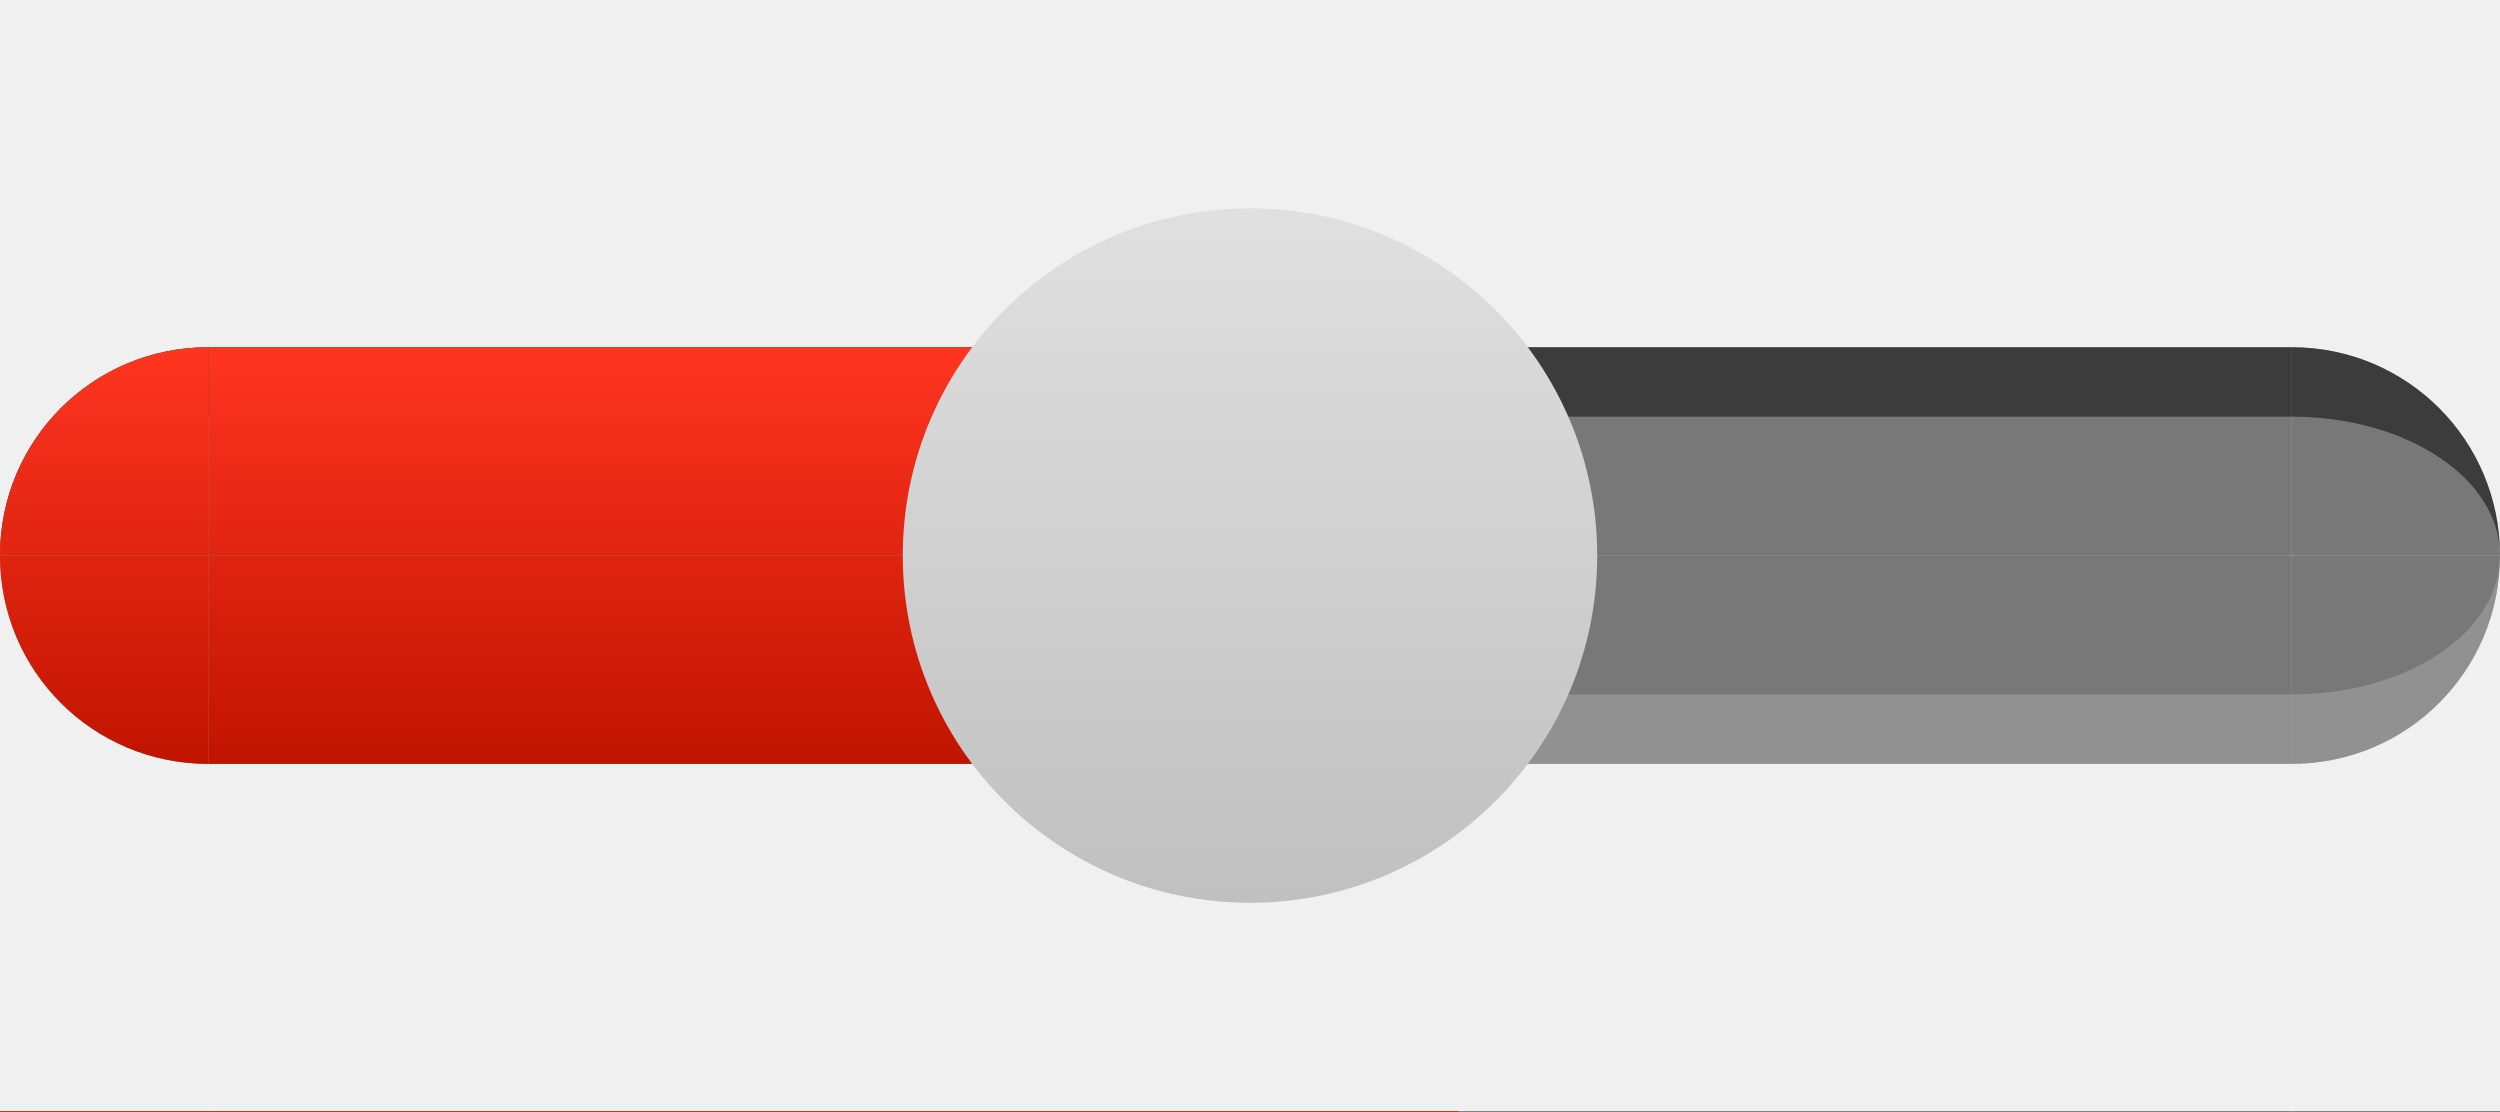
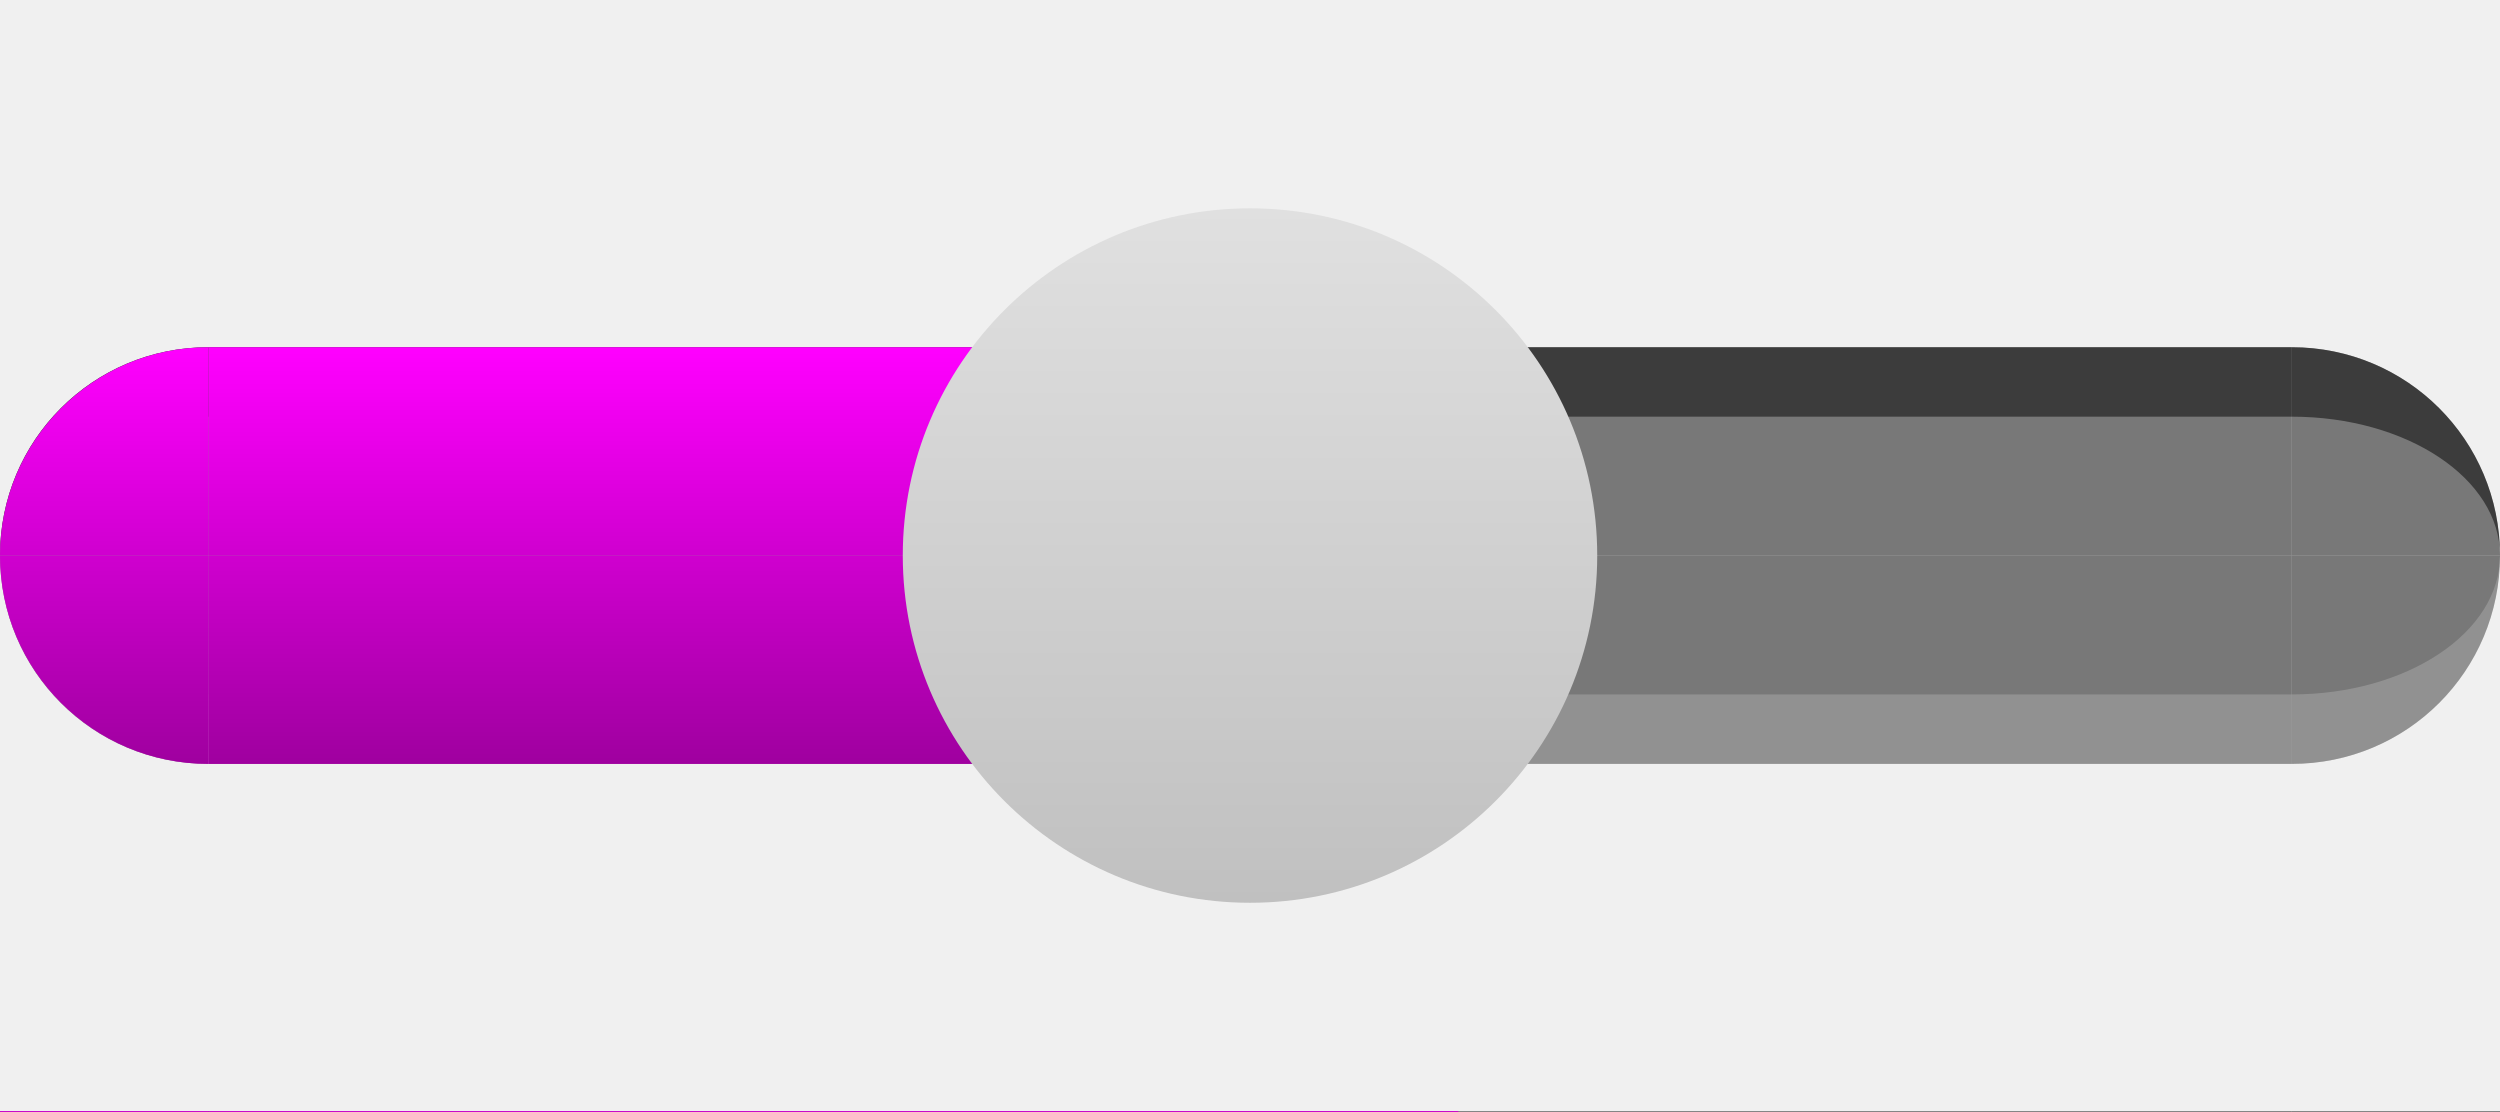
<svg xmlns="http://www.w3.org/2000/svg" xmlns:xlink="http://www.w3.org/1999/xlink" id="svg2" height="16" width="36" version="1.1">
  <defs id="defs4">
+     <style id="current-color-scheme" type="text/css">
+ 			.ColorScheme-Highlight { color:#FF00FF; }
+ 		</style>
+     <linearGradient id="linearGradient4207">
+       <stop id="stop4209" style="stop-color:#000000;stop-opacity:0" offset="0" />
+       <stop id="stop4211" style="stop-color:#000000;stop-opacity:.376" offset="1" />
+     </linearGradient>
    <linearGradient id="linearGradient4256">
      <stop id="stop4258" style="stop-color:#e0e0e0" offset="0" />
      <stop id="stop4260" style="stop-color:#c0c0c0" offset="1" />
    </linearGradient>
-     <linearGradient id="linearGradient4239">
-       <stop id="stop4241" style="stop-color:#c01400" offset="0" />
-       <stop id="stop4243" style="stop-color:#ff3521" offset="1" />
-     </linearGradient>
-     <linearGradient id="linearGradient4394" x1="-92" xlink:href="#linearGradient4239" gradientUnits="userSpaceOnUse" y1="20" gradientTransform="matrix(3 0 0 1 288 -9)" x2="-92" y2="14" />
-     <linearGradient id="linearGradient4396" x1="-89" xlink:href="#linearGradient4239" gradientUnits="userSpaceOnUse" y1="20" gradientTransform="translate(108,-9)" x2="-89" y2="14" />
-     <linearGradient id="linearGradient4406" x1="-95" xlink:href="#linearGradient4239" gradientUnits="userSpaceOnUse" y1="20" gradientTransform="translate(98,-9)" x2="-95" y2="14" />
-     <linearGradient id="linearGradient4411" x1="-92" xlink:href="#linearGradient4239" gradientUnits="userSpaceOnUse" y1="53" gradientTransform="matrix(3 0 0 1 288 -42)" x2="-92" y2="47" />
-     <linearGradient id="linearGradient4416" x1="-96" xlink:href="#linearGradient4239" gradientUnits="userSpaceOnUse" y1="53" gradientTransform="translate(98,-42)" x2="-96" y2="47" />
-     <linearGradient id="linearGradient4421" x1="-89" xlink:href="#linearGradient4239" gradientUnits="userSpaceOnUse" y1="53" gradientTransform="translate(108,-42)" x2="-89" y2="47" />
-     <linearGradient id="linearGradient4229" x1="6" xlink:href="#linearGradient4256" gradientUnits="userSpaceOnUse" y1="16" gradientTransform="translate(-1)" x2="6" y2="26" />
-     <linearGradient id="linearGradient4250" x1="6" xlink:href="#linearGradient4256" gradientUnits="userSpaceOnUse" y1="15" gradientTransform="translate(-1)" x2="6" y2="25" />
-     <linearGradient id="linearGradient4413" x1="7" xlink:href="#linearGradient4239" gradientUnits="userSpaceOnUse" x2="7" y1="26" y2="15" />
-     <radialGradient id="radialGradient4469" cx="5" gradientUnits="userSpaceOnUse" cy="20" r="5">
+     <linearGradient id="linearGradient4229" y2="26" xlink:href="#linearGradient4256" gradientUnits="userSpaceOnUse" x2="6" gradientTransform="translate(-1)" y1="16" x1="6" />
+     <linearGradient id="linearGradient4250" y2="25" xlink:href="#linearGradient4256" gradientUnits="userSpaceOnUse" x2="6" gradientTransform="translate(-1)" y1="15" x1="6" />
+     <radialGradient id="radialGradient4469" gradientUnits="userSpaceOnUse" cy="20" cx="5" r="5">
      <stop id="stop4465" style="stop-color:#ffffff" offset="0" />
      <stop id="stop4471" style="stop-color:#ffffff" offset=".833" />
      <stop id="stop4467" style="stop-color:#ffffff;stop-opacity:0" offset="1" />
    </radialGradient>
+     <linearGradient id="linearGradient4213" y2="11" xlink:href="#linearGradient4207" gradientUnits="userSpaceOnUse" x2="10" y1="5" x1="10" />
+     <linearGradient id="linearGradient4249" y2="11" xlink:href="#linearGradient4207" gradientUnits="userSpaceOnUse" x2="1.5" gradientTransform="translate(0,-2)" y1="5" x1="1.5" />
+     <linearGradient id="linearGradient4251" y2="11" xlink:href="#linearGradient4207" gradientUnits="userSpaceOnUse" x2="1.5" gradientTransform="translate(0,2)" y1="5" x1="1.5" />
+     <linearGradient id="linearGradient4369" y2="26" xlink:href="#linearGradient4207" gradientUnits="userSpaceOnUse" x2="5" y1="14" x1="5" />
  </defs>
-   <rect id="hint-tile-center" style="opacity:.8;fill:#008000" ry="0" height="5" width="5" y="-9" x="30" />
  <rect id="groove-center" style="opacity:.5;fill:#000000" height="4" width="30" y="16" x="3" />
-   <rect id="groove-left" style="opacity:.5;fill:#000000" height="4" width="3" y="16" x="0" />
  <rect id="groove-right" style="opacity:.5;fill:#000000" height="4" width="3" y="16" x="33" />
  <g id="groove-top" transform="matrix(6,0,0,1,573,-9)">
    <rect id="rect4706" style="opacity:.5;fill:#000000" height="3" width="5" y="14" x="-95" />
    <path id="rect4727" style="opacity:.5;fill:#000000" d="m-95 14v1h5v-1h-5z" />
  </g>
  <g id="groove-topleft" transform="translate(98,-9)">
    <path id="rect4716" style="opacity:.5;fill:#000000" d="m-95 14c-1.662 0-3 1.338-3 3h3v-3z" />
    <path id="path4729" style="opacity:.5;fill:#000000" d="m-95 14c-1.662 0-3 1.338-3 3 0-1.108 1.338-2 3-2v-1z" />
  </g>
  <g id="groove-topright" transform="translate(123,-9)">
    <path id="path4721" style="opacity:.5;fill:#000000" d="m-90 14c1.662 0 3 1.338 3 3h-3v-3z" />
    <path id="path4731" style="opacity:.5;fill:#000000" d="m-90 14v1c1.662 0 3 .892 3 2 0-1.662-1.338-3-3-3z" />
  </g>
  <g id="groove-bottom" transform="matrix(6,0,0,1,573,-42)">
    <rect id="rect4708" style="opacity:.5;fill:#000000" height="3" width="5" y="50" x="-95" />
    <path id="path4742" style="opacity:.188;fill:#ffffff" d="m-95 53v-1h5v1h-5z" />
  </g>
  <g id="groove-bottomleft" transform="translate(98,-42)">
    <path id="path4723" style="opacity:.5;fill:#000000" d="m-95 53c-1.662 0-3-1.338-3-3h3v3z" />
    <path id="path4744" style="opacity:.188;fill:#ffffff" d="m-95 53c-1.662 0-3-1.338-3-3 0 1.108 1.338 2 3 2v1z" />
  </g>
  <g id="groove-bottomright" transform="translate(123,-42)">
    <path id="path4725" style="opacity:.5;fill:#000000" d="m-90 53c1.662 0 3-1.338 3-3h-3v3z" />
    <path id="path4746" style="opacity:.188;fill:#ffffff" d="m-90 53v-1c1.662 0 3-.892 3-2 0 1.662-1.338 3-3 3z" />
  </g>
-   <g id="vertical-slider-handle" transform="translate(13,-28)">
-     <rect id="rect4382" style="fill:none" height="16" width="12" y="12" x="-1" />
-     <circle id="path4242" cx="5" style="fill:url(#linearGradient4250);fill-rule:evenodd" r="5" cy="20" />
-   </g>
-   <g id="horizontal-slider-focus" transform="translate(-15,-1)">
-     <rect id="rect4376" style="fill:none" height="16" width="12" y="12" x="-1" />
-     <circle id="path3409" cx="5" style="fill:url(#linearGradient4413);fill-rule:evenodd" r="6" cy="20" />
-   </g>
-   <rect id="groove-highlight-center" style="fill:#df2410" height="4" width="15" y="16" x="3" />
-   <rect id="groove-highlight-left" style="fill:#df2410" height="4" width="3" y="16" x="0" />
-   <rect id="groove-highlight-right" style="fill:#df2410" height="4" width="3" y="16" x="18" />
-   <rect id="groove-highlight-top" style="fill:url(#linearGradient4394)" height="3" width="15" y="5" x="3" />
-   <path id="groove-highlight-topleft" style="fill:url(#linearGradient4406)" d="m3 5c-1.662 0-3 1.338-3 3h3v-3z" />
-   <path id="groove-highlight-topright" style="fill:url(#linearGradient4396)" d="m18 5c1.662 0 3 1.338 3 3h-3v-3z" />
-   <rect id="groove-highlight-bottom" style="fill:url(#linearGradient4411)" height="3" width="15" y="8" x="3" />
-   <path id="groove-highlight-bottomleft" style="fill:url(#linearGradient4416)" d="m3 11c-1.662 0-3-1.338-3-3h3v3z" />
-   <path id="groove-highlight-bottomright" style="fill:url(#linearGradient4421)" d="m18 11c1.662 0 3-1.338 3-3h-3v3z" />
-   <g id="horizontal-slider-handle" transform="translate(13,-13)">
-     <rect id="rect4380" style="fill:none" height="16" width="12" y="13" x="-1" />
-     <circle id="path4221" cx="5" style="fill:url(#linearGradient4229);fill-rule:evenodd" r="5" cy="21" />
-   </g>
  <g id="vertical-slider-hover" transform="matrix(1.2,0,0,1.2,-30,-21)">
    <rect id="rect4443" style="fill:none" height="13.333" width="10" y="13.333" x="0" />
-     <circle id="circle4445" cy="20" cx="5" r="5" style="fill:url(#radialGradient4469);fill-rule:evenodd" />
+     <circle id="circle4445" cy="20" cx="5" r="5" style="fill-rule:evenodd;fill:url(#radialGradient4469)" />
  </g>
  <g id="horizontal-slider-hover" transform="matrix(1.2,0,0,1.2,-30,-5)">
    <rect id="rect4475" style="fill:none" height="13.333" width="10" y="13.333" x="0" />
-     <circle id="circle4477" cx="5" style="fill-rule:evenodd;fill:url(#radialGradient4469)" r="5" cy="20" />
+     <circle id="circle4477" cy="20" style="fill:url(#radialGradient4469);fill-rule:evenodd" cx="5" r="5" />
  </g>
-   <g id="vertical-slider-focus" transform="translate(-15,-17)">
-     <rect id="rect4487" style="fill:none" height="16" width="12" y="12" x="-1" />
-     <circle id="circle4489" cy="20" cx="5" r="6" style="fill-rule:evenodd;fill:url(#linearGradient4413)" />
+   <g id="groove-highlight-top">
+     <rect id="rect3403" class="ColorScheme-Highlight" style="fill-rule:evenodd;fill:currentColor" height="3" width="15" y="5" x="3" />
+     <rect id="rect4205" style="fill-rule:evenodd;fill:url(#linearGradient4213)" height="3" width="15" y="5" x="3" />
+   </g>
+   <g id="groove-highlight-bottom">
+     <rect id="rect4219" class="ColorScheme-Highlight" style="fill-rule:evenodd;fill:currentColor" height="3" width="15" y="8" x="3" />
+     <rect id="rect4215" style="fill:url(#linearGradient4213);fill-rule:evenodd" height="3" width="15" y="8" x="3" />
+   </g>
+   <g id="groove-highlight-topleft" transform="translate(0,2)">
+     <path id="path4229" class="ColorScheme-Highlight" d="m3 3a3 3 0 0 0 -3 3h3v-3z" style="fill-rule:evenodd;fill:currentColor" />
+     <path id="path4239" style="fill-rule:evenodd;fill:url(#linearGradient4249)" d="m3 3a3 3 0 0 0 -3 3h3v-3z" />
+   </g>
+   <g id="groove-highlight-bottomleft" transform="translate(0,-2)">
+     <path id="circle4233" class="ColorScheme-Highlight" d="m0 10a3 3 0 0 0 3 3v-3h-3z" style="fill-rule:evenodd;fill:currentColor" />
+     <path id="path4241" style="fill-rule:evenodd;fill:url(#linearGradient4251)" d="m0 10a3 3 0 0 0 3 3v-3h-3z" />
+   </g>
+   <g id="groove-highlight-topright" transform="matrix(-1,0,0,1,21,2)">
+     <path id="path4285" class="ColorScheme-Highlight" style="fill-rule:evenodd;fill:currentColor" d="m3 3a3 3 0 0 0 -3 3h3v-3z" />
+     <path id="path4287" style="fill:url(#linearGradient4249);fill-rule:evenodd" d="m3 3a3 3 0 0 0 -3 3h3v-3z" />
+   </g>
+   <g id="groove-highlight-bottomright" transform="matrix(-1,0,0,1,21,-2)">
+     <path id="path4291" class="ColorScheme-Highlight" style="fill-rule:evenodd;fill:currentColor" d="m0 10a3 3 0 0 0 3 3v-3h-3z" />
+     <path id="path4293" style="fill:url(#linearGradient4251);fill-rule:evenodd" d="m0 10a3 3 0 0 0 3 3v-3h-3z" />
+   </g>
+   <g id="horizontal-slider-handle" transform="translate(13,-13)">
+     <rect id="rect4380" style="fill:none" height="16" width="12" y="13" x="-1" />
+     <circle id="path4221" cy="21" style="fill-rule:evenodd;fill:url(#linearGradient4229)" cx="5" r="5" />
+   </g>
+   <g id="vertical-slider-handle" transform="translate(13,-28)">
+     <rect id="rect4382" style="fill:none" height="16" width="12" y="12" x="-1" />
+     <circle id="path4242" cy="20" style="fill-rule:evenodd;fill:url(#linearGradient4250)" cx="5" r="5" />
+   </g>
+   <g id="groove-highlight-center">
+     <rect id="rect4332" class="ColorScheme-Highlight" style="fill:currentColor" height="4" width="15" y="16" x="3" />
+     <rect id="rect4311" style="fill-opacity:.188;fill:#000000" height="4" width="15" y="16" x="3" />
+   </g>
+   <rect id="groove-left" style="opacity:.5;fill:#000000" height="4" width="3" y="16" x="0" />
+   <g id="groove-highlight-left" transform="translate(0,-2)">
+     <rect id="rect4341" class="ColorScheme-Highlight" style="fill:currentColor" height="4" width="3" y="18" x="0" />
+     <rect id="rect4313" style="fill-opacity:.188;fill:#000000" height="4" width="3" y="18" x="0" />
+   </g>
+   <g id="groove-highlight-right">
+     <rect id="rect4330" class="ColorScheme-Highlight" style="fill:currentColor" height="4" width="3" y="16" x="18" />
+     <rect id="rect4315" style="fill-opacity:.188;fill:#000000" height="4" width="3" y="16" x="18" />
+   </g>
+   <g id="horizontal-slider-focus" transform="translate(-14,-1)">
+     <rect id="rect4345" style="fill:none" height="16" width="12" y="12" x="-1" />
+     <circle id="circle4347" class="ColorScheme-Highlight" cx="5" cy="20" r="6" style="fill-rule:evenodd;fill:currentColor" />
+     <circle id="circle4371" cy="20" style="fill:url(#linearGradient4369);fill-rule:evenodd" cx="5" r="6" />
+   </g>
+   <g id="vertical-slider-focus" transform="translate(-14,-17)">
+     <rect id="rect4351" style="fill:none" height="16" width="12" y="12" x="-1" />
+     <circle id="circle4353" class="ColorScheme-Highlight" cx="5" style="fill-rule:evenodd;fill:currentColor" r="6" cy="20" />
+     <circle id="circle4361" cy="20" cx="5" r="6" style="fill-rule:evenodd;fill:url(#linearGradient4369)" />
  </g>
</svg>
